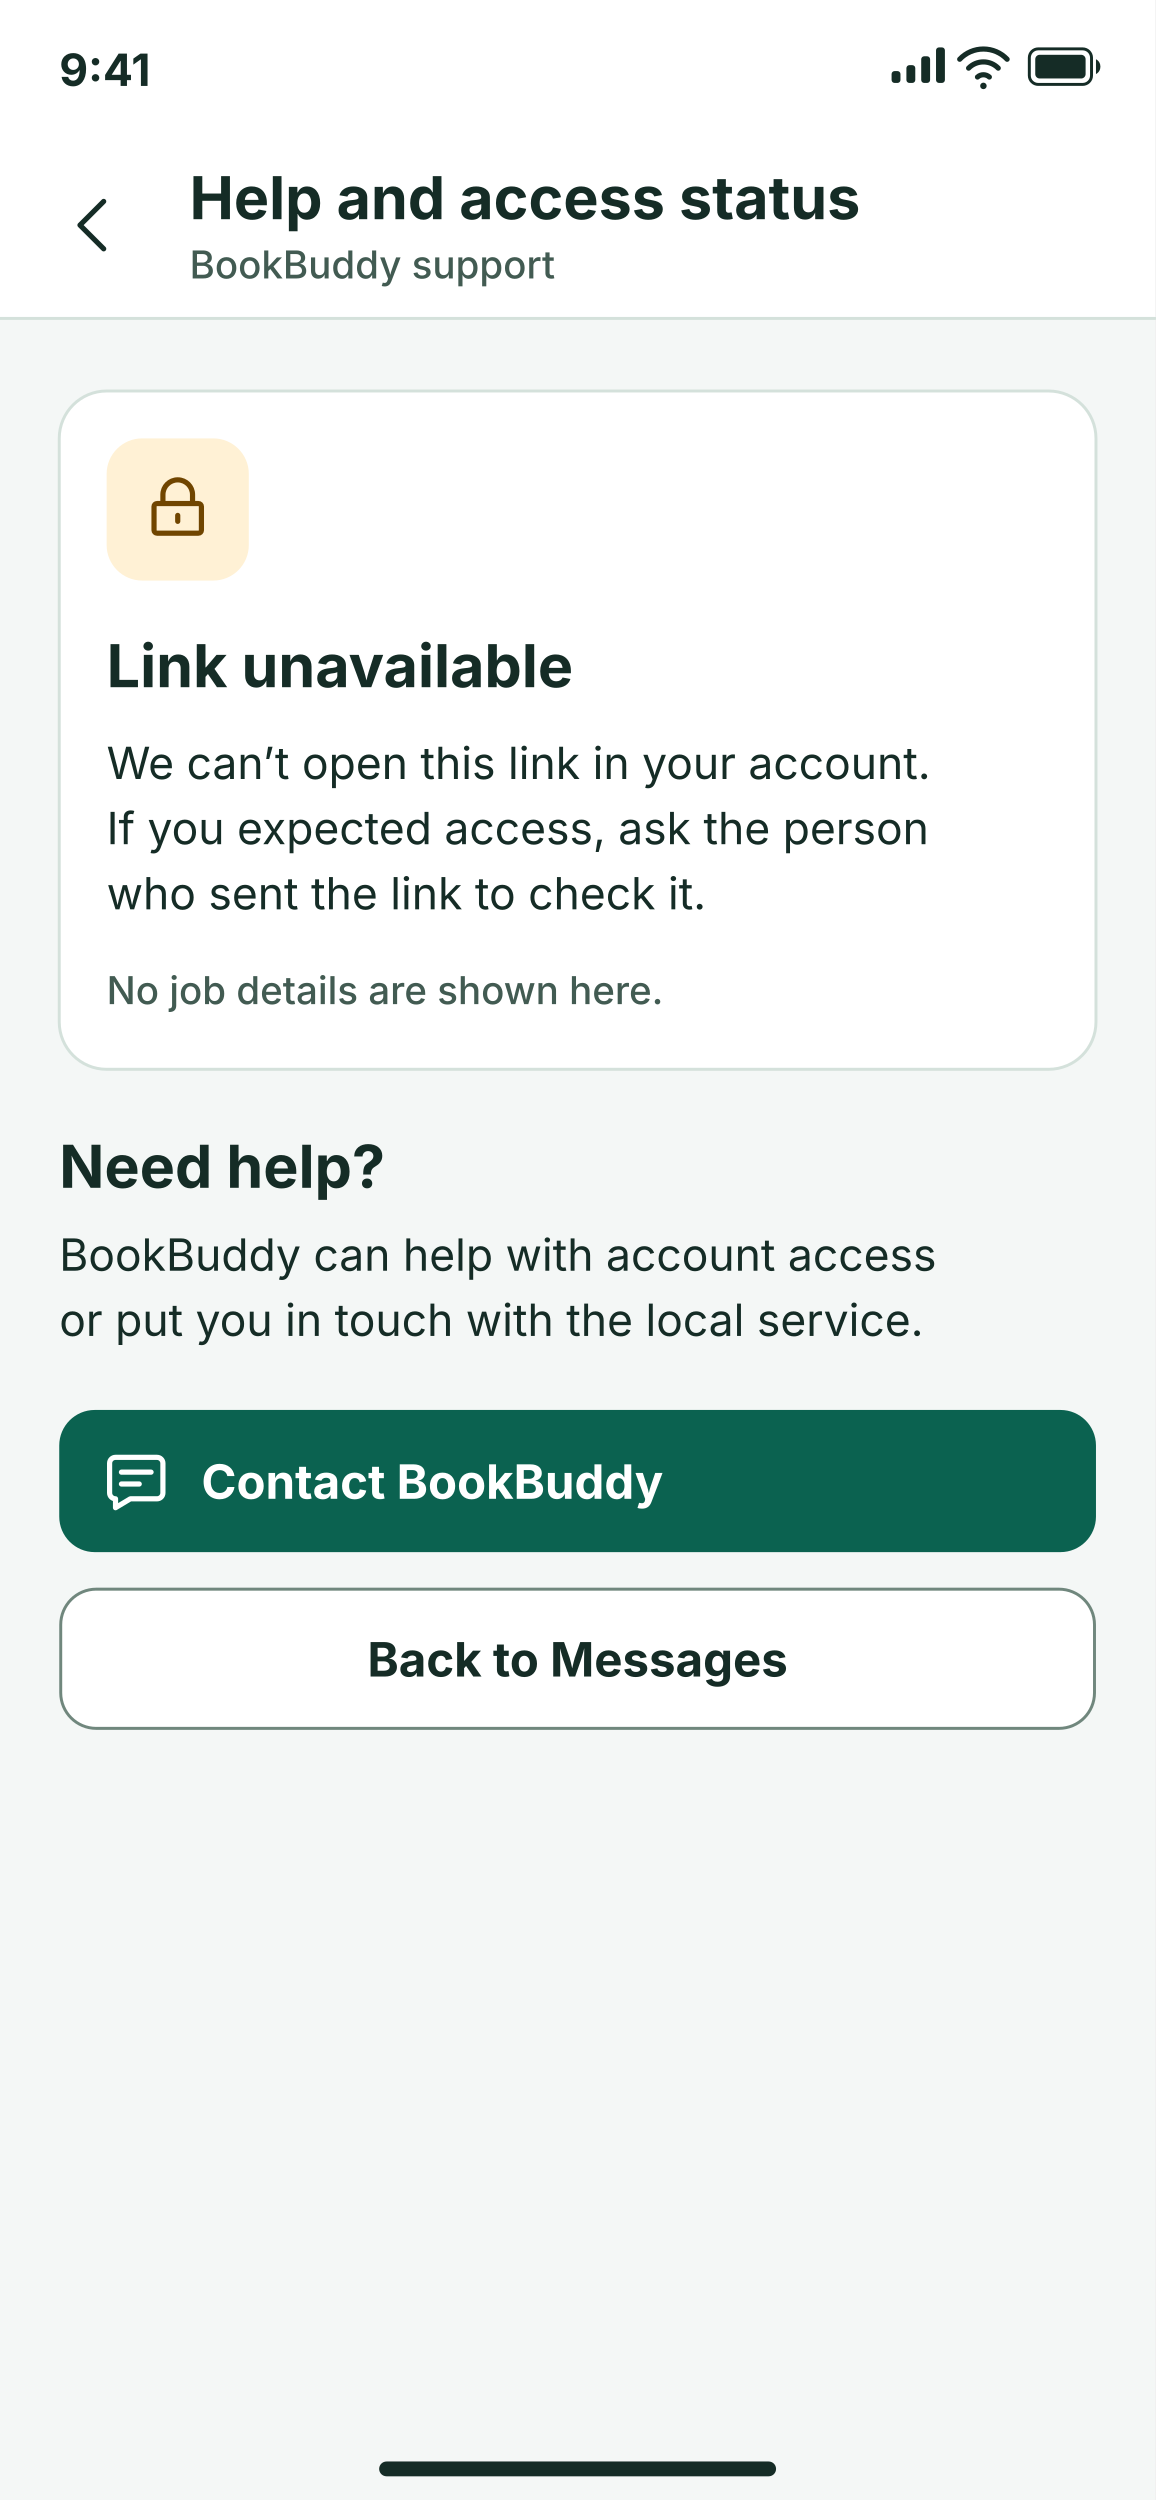
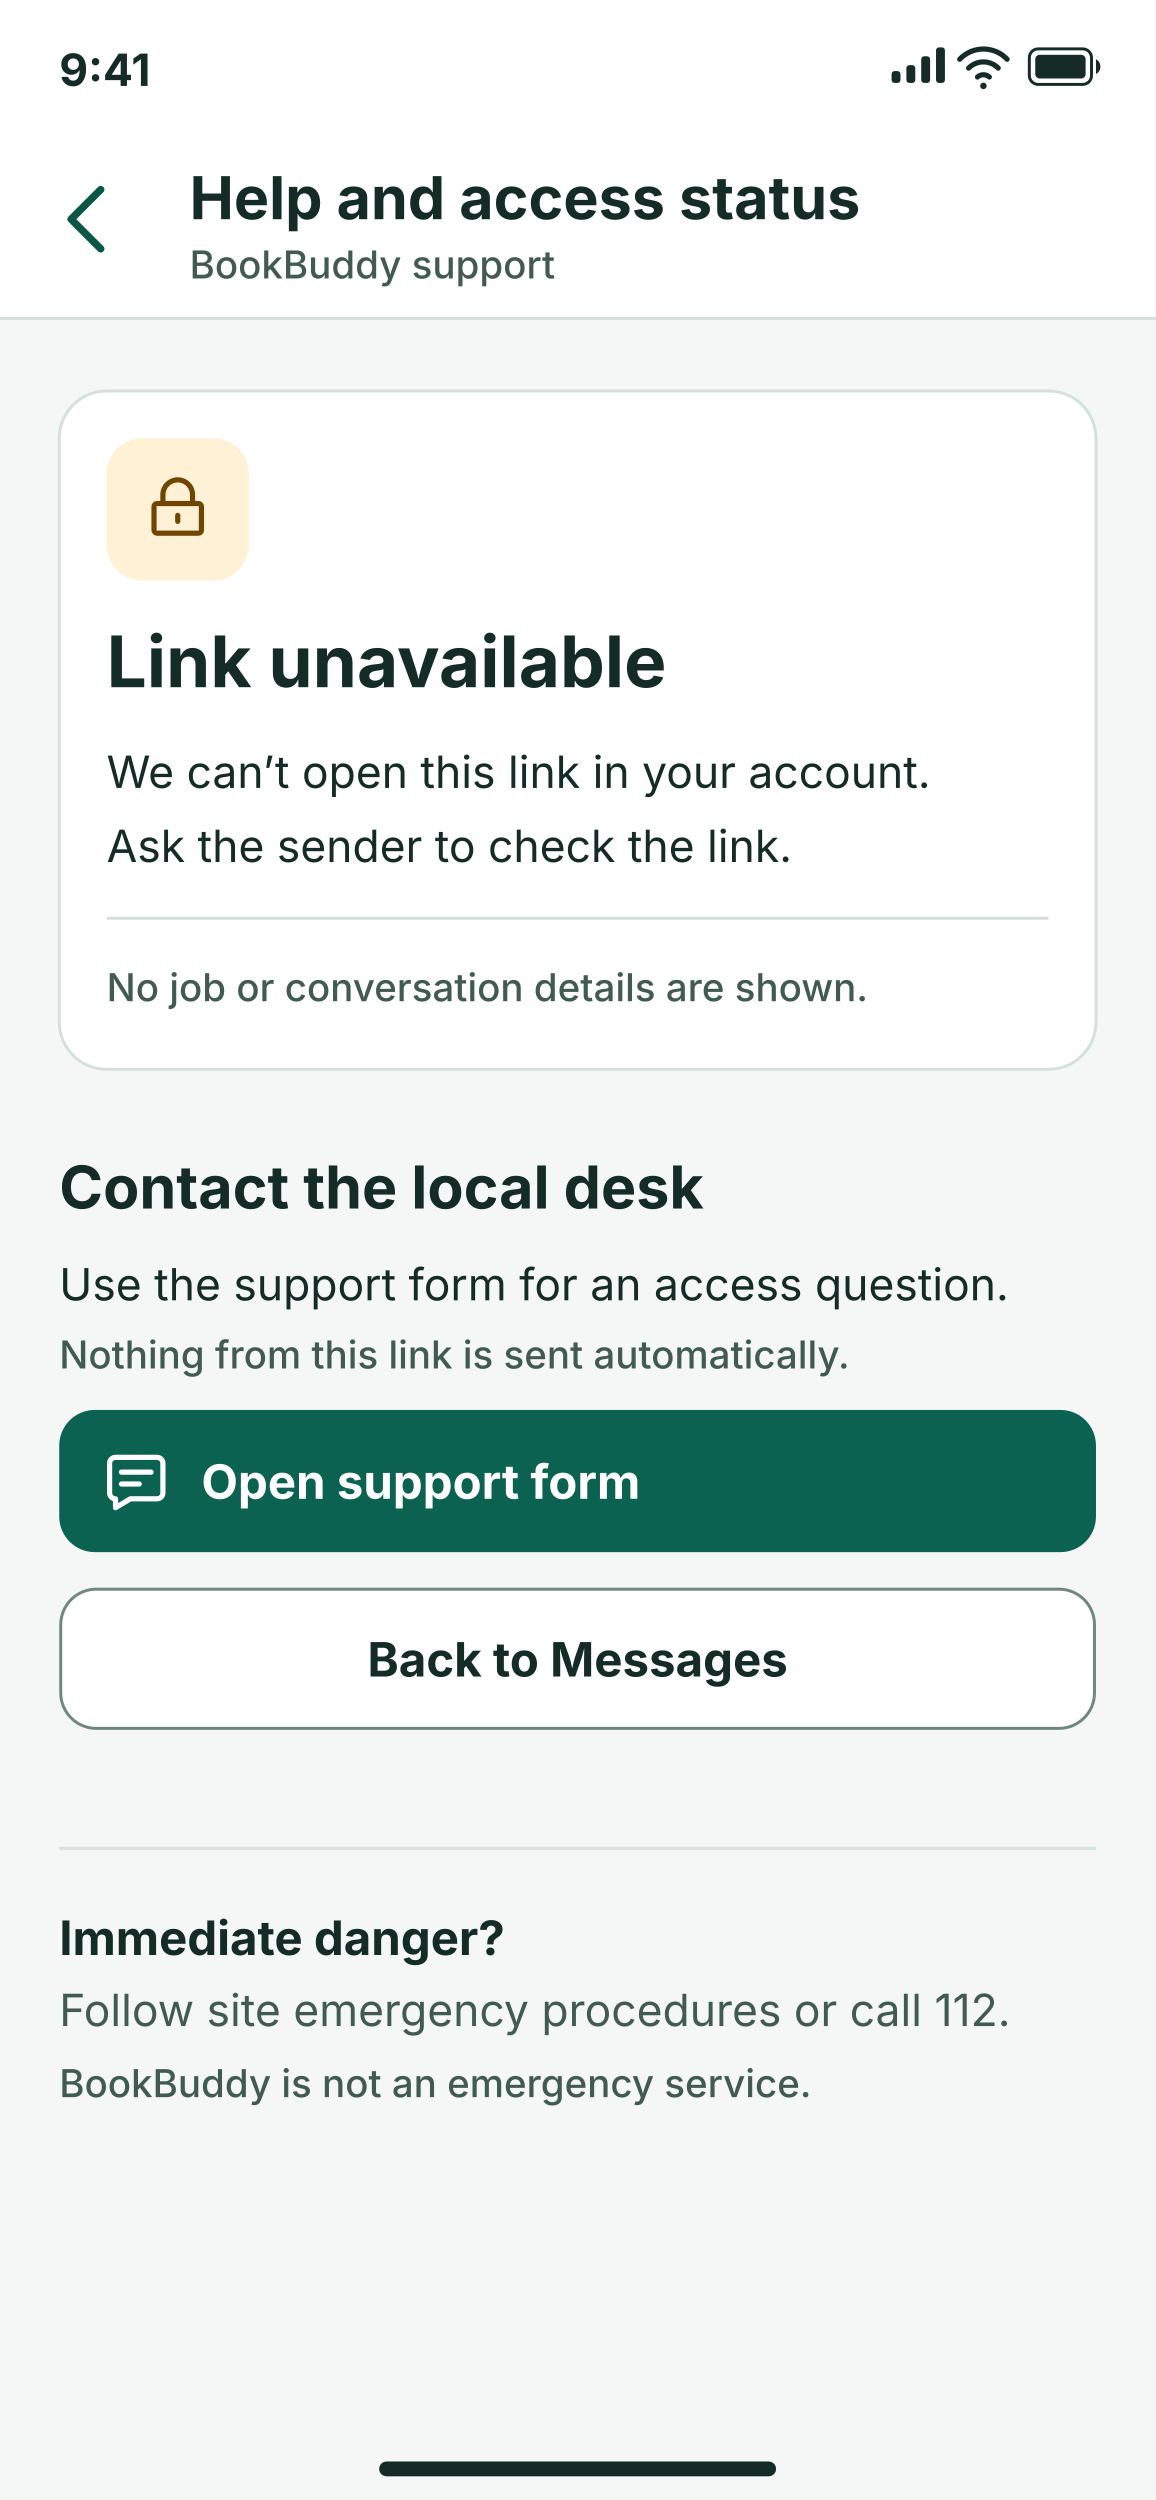
<svg xmlns="http://www.w3.org/2000/svg" width="390" height="844" viewBox="0 0 390 844" role="img" aria-labelledby="help-title help-desc" font-family="system-ui, -apple-system, BlinkMacSystemFont, 'Segoe UI', sans-serif">
  <rect x="0" y="0" width="390" height="844" rx="0" fill="#F4F7F6" />
  <rect x="0" y="0" width="390" height="108" rx="0" fill="#FFFFFF" />
  <g id="status-bar" aria-hidden="true" fill="#152C26">
    <text x="20" y="29" font-size="15" font-weight="700">9:41</text>
    <rect x="301" y="24" width="3" height="4" rx="1" />
    <rect x="306" y="22" width="3" height="6" rx="1" />
    <rect x="311" y="19" width="3" height="9" rx="1" />
    <rect x="316" y="16" width="3" height="12" rx="1" />
    <path d="M324 20a11 11 0 0 1 16 0m-13 3a7 7 0 0 1 10 0m-7 3a3 3 0 0 1 4 0" fill="none" stroke="#152C26" stroke-width="1.75" stroke-linecap="round" />
    <circle cx="332" cy="29" r="1.1" />
    <rect x="347.5" y="16.5" width="21" height="12" rx="3" fill="none" stroke="#152C26" />
    <rect x="349.5" y="18.5" width="17" height="8" rx="1.5" />
    <path d="M370 20v5c2-1 2-4 0-5z" />
  </g>
  <g id="header">
-     <g aria-hidden="true" transform="translate(20 64) scale(1)">
-       <path d="m15 4-8 8 8 8" fill="none" stroke="#152C26" stroke-width="1.75" stroke-linecap="round" stroke-linejoin="round" />
-     </g>
+     <path d="m34 64-10 10 10 10" fill="none" stroke="#0B5747" stroke-width="2.5" stroke-linecap="round" stroke-linejoin="round" />
    <text x="64" y="74" font-size="20" font-weight="650" fill="#152C26" text-anchor="start">Help and access status</text>
    <text x="64" y="94" font-size="13" font-weight="450" fill="#425B52" text-anchor="start">BookBuddy support</text>
    <path d="M0 107.5H390" fill="none" stroke="#D4E1DB" stroke-width="1" stroke-linecap="round" stroke-linejoin="round" />
  </g>
  <g id="content">
    <rect x="20" y="132" width="350" height="229" rx="16" fill="#FFFFFF" stroke="#D4E1DB" />
    <rect x="36" y="148" width="48" height="48" rx="12" fill="#FFF1D5" />
    <g aria-hidden="true" transform="translate(48 160) scale(1)">
      <path d="M7 10V7a5 5 0 0 1 10 0v3M5 10h14a1 1 0 0 1 1 1v8a1 1 0 0 1-1 1H5a1 1 0 0 1-1-1v-8a1 1 0 0 1 1-1zm7 4v2" fill="none" stroke="#704500" stroke-width="1.75" stroke-linecap="round" stroke-linejoin="round" />
    </g>
-     <text x="36" y="232" font-size="20" font-weight="650" fill="#152C26" text-anchor="start">Link unavailable</text>
-     <text x="36" y="263" font-size="15" font-weight="400" fill="#152C26" text-anchor="start">We can’t open this link in your account.</text>
-     <text x="36" y="285" font-size="15" font-weight="400" fill="#152C26" text-anchor="start">If you expected access, ask the person</text>
-     <text x="36" y="307" font-size="15" font-weight="400" fill="#152C26" text-anchor="start">who sent the link to check it.</text>
-     <text x="36" y="339" font-size="13" font-weight="450" fill="#425B52" text-anchor="start">No job details are shown here.</text>
+     <text x="36" y="232" font-size="24" font-weight="700" fill="#152C26" text-anchor="start">Link unavailable</text>
+     <text x="36" y="266" font-size="15" font-weight="400" fill="#152C26" text-anchor="start">We can’t open this link in your account.</text>
+     <text x="36" y="291" font-size="15" font-weight="400" fill="#152C26" text-anchor="start">Ask the sender to check the link.</text>
+     <path d="M36 310h318" stroke="#D4E1DB" />
+     <text x="36" y="338" font-size="13" font-weight="450" fill="#425B52" text-anchor="start">No job or conversation details are shown.</text>
    <g id="support">
-       <text x="20" y="401" font-size="20" font-weight="650" fill="#152C26" text-anchor="start">Need help?</text>
-       <text x="20" y="429" font-size="15" font-weight="400" fill="#152C26" text-anchor="start">BookBuddy can help with account access</text>
-       <text x="20" y="451" font-size="15" font-weight="400" fill="#152C26" text-anchor="start">or put you in touch with the local service.</text>
+       <text x="20" y="408" font-size="20" font-weight="650" fill="#152C26" text-anchor="start">Contact the local desk</text>
+       <text x="20" y="439" font-size="15" font-weight="400" fill="#152C26" text-anchor="start">Use the support form for an access question.</text>
+       <text x="20" y="462" font-size="13" font-weight="450" fill="#425B52" text-anchor="start">Nothing from this link is sent automatically.</text>
      <rect x="20" y="476" width="350" height="48" rx="12" fill="#0B6250" />
      <g aria-hidden="true" transform="translate(34 488) scale(1)">
        <path d="M5 4h14a2 2 0 0 1 2 2v10a2 2 0 0 1-2 2H10l-5 3v-3a2 2 0 0 1-2-2V6a2 2 0 0 1 2-2zm2 5h10m-10 4h6" fill="none" stroke="#FFFFFF" stroke-width="1.75" stroke-linecap="round" stroke-linejoin="round" />
      </g>
-       <text x="68" y="506" font-size="16" font-weight="650" fill="#FFFFFF" text-anchor="start">Contact BookBuddy</text>
+       <text x="68" y="506" font-size="16" font-weight="650" fill="#FFFFFF" text-anchor="start">Open support form</text>
    </g>
    <rect x="20.5" y="536.5" width="349" height="47" rx="12" fill="#FFFFFF" stroke="#70877D" />
    <text x="195" y="566" font-size="16" font-weight="650" fill="#152C26" text-anchor="middle">Back to Messages</text>
+     <path d="M20 624h350" stroke="#D4E1DB" />
+     <text x="20" y="660" font-size="16" font-weight="650" fill="#152C26" text-anchor="start">Immediate danger?</text>
+     <text x="20" y="684" font-size="15" font-weight="400" fill="#425B52" text-anchor="start">Follow site emergency procedures or call 112.</text>
+     <text x="20" y="708" font-size="13" font-weight="450" fill="#425B52" text-anchor="start">BookBuddy is not an emergency service.</text>
  </g>
  <rect id="home-indicator" x="128" y="831" width="134" height="5" rx="2.5" fill="#152C26" aria-hidden="true" />
</svg>
